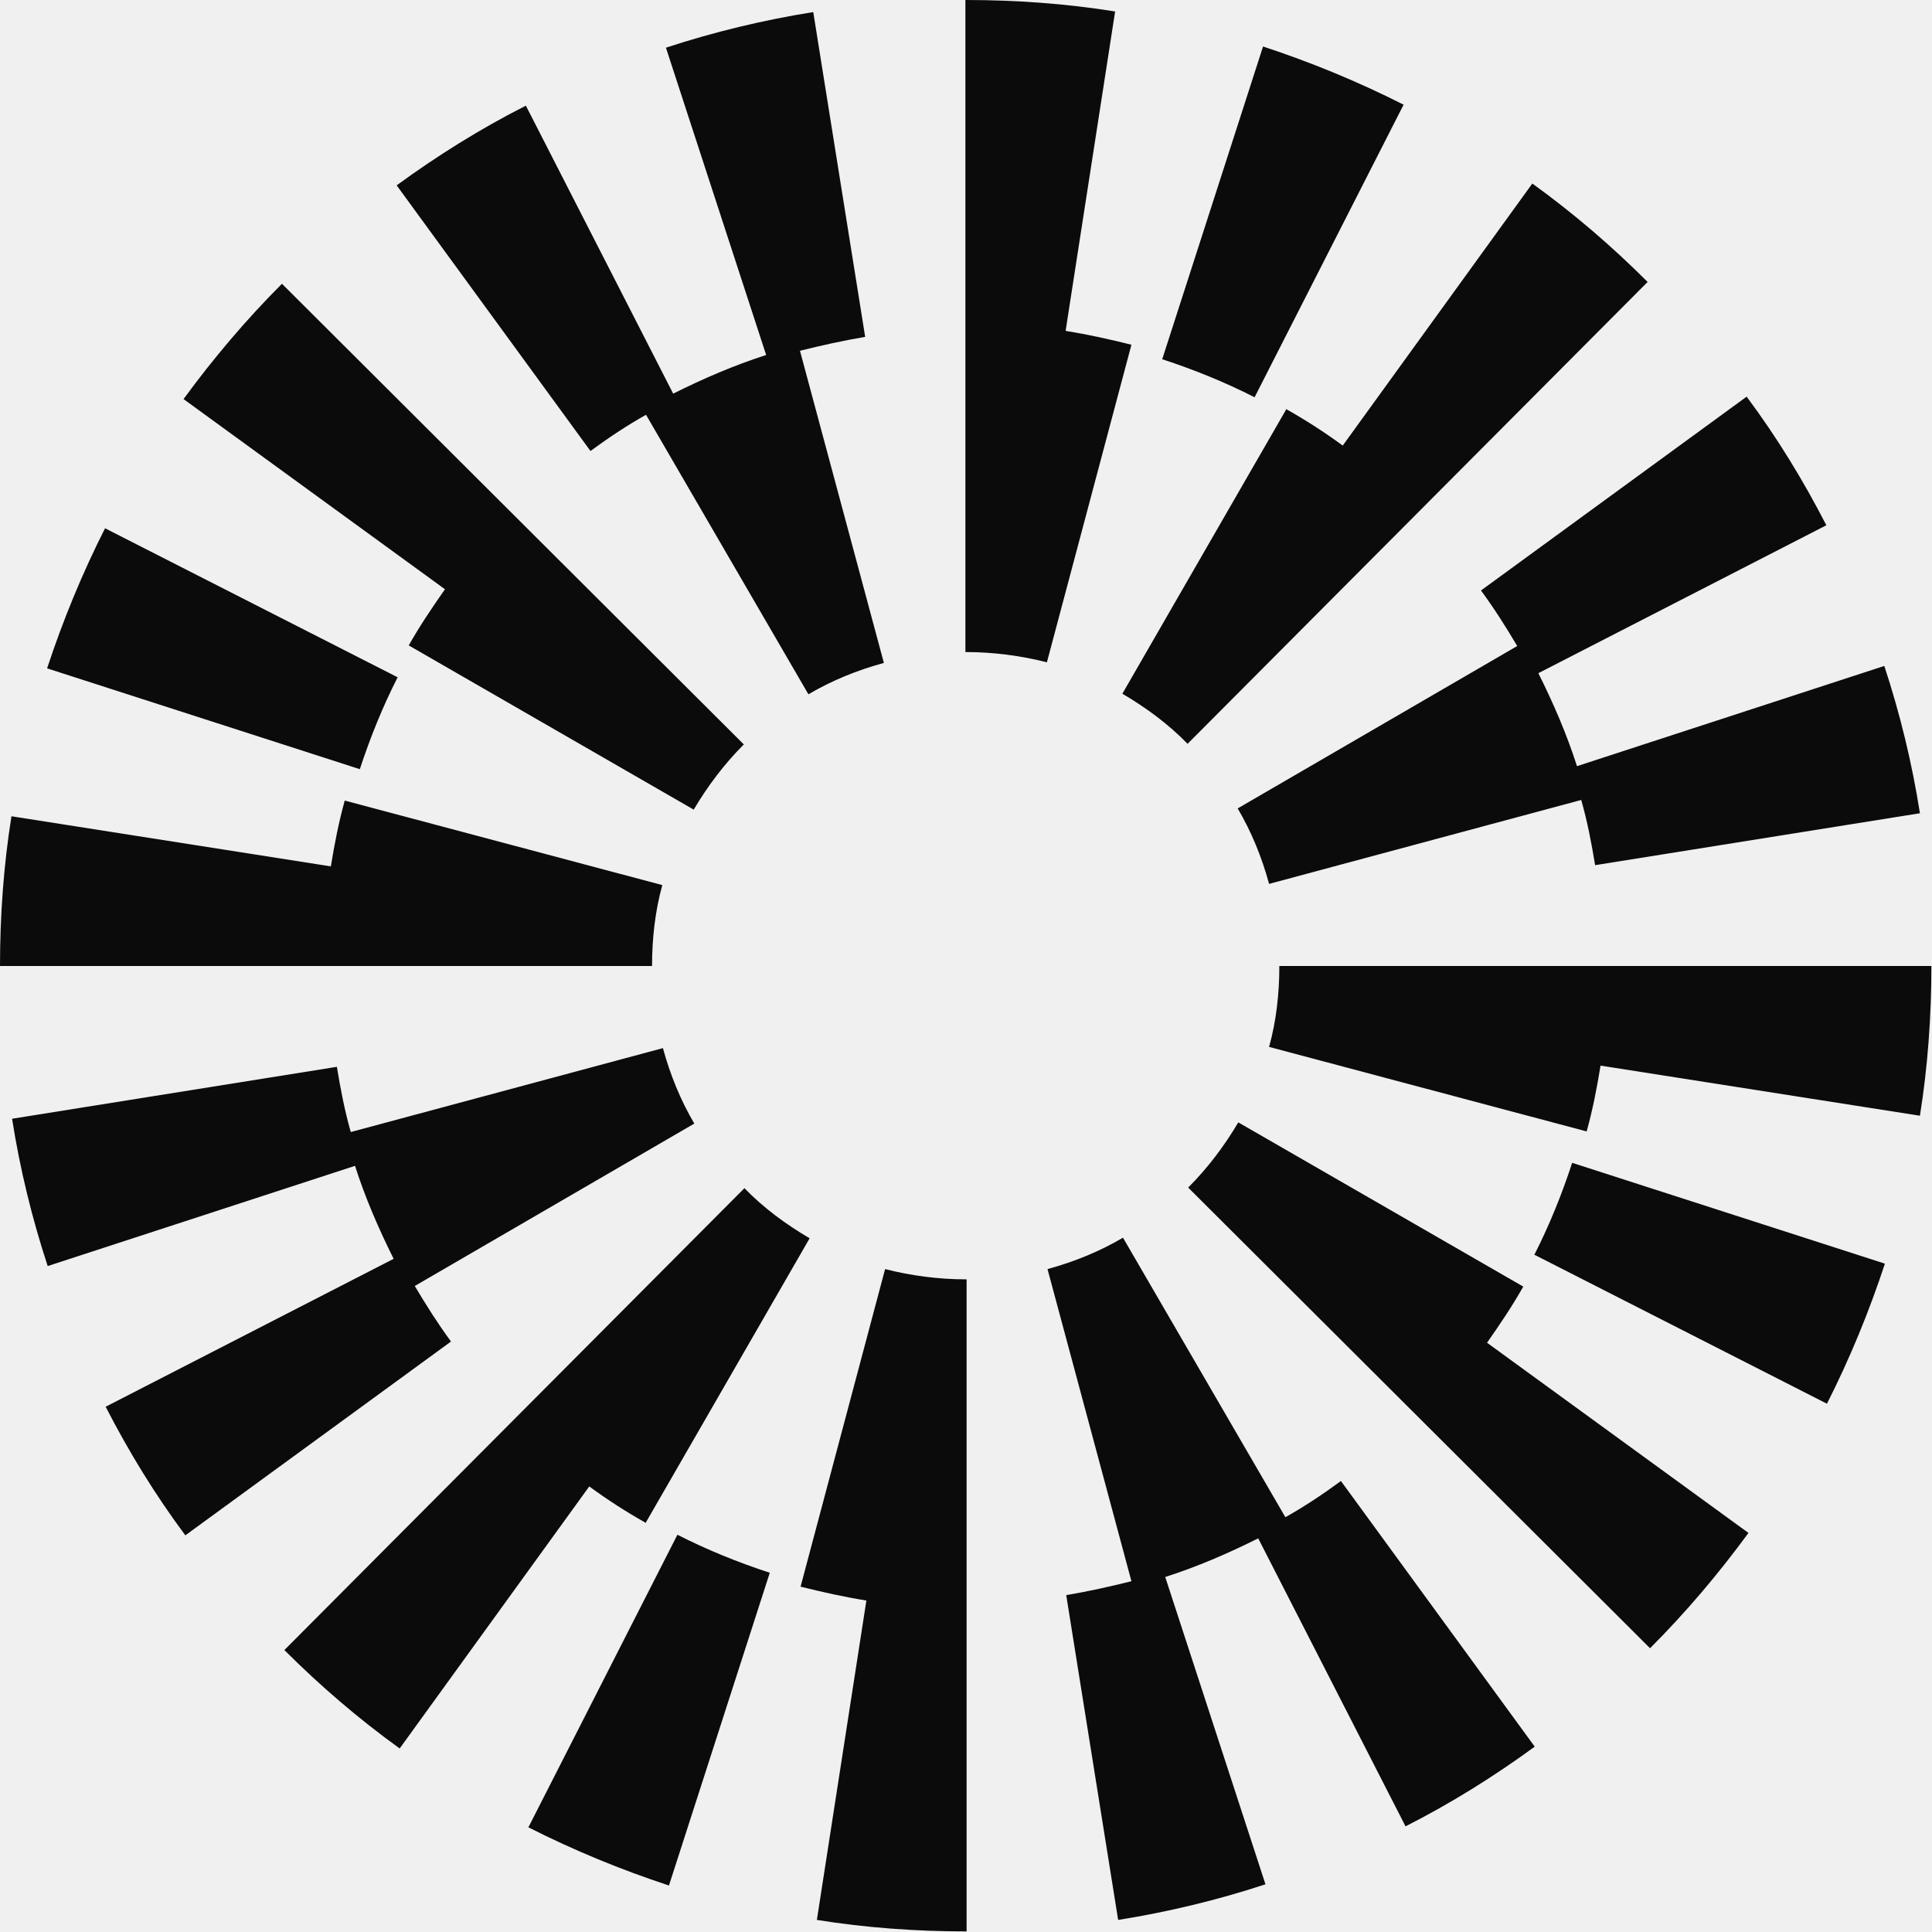
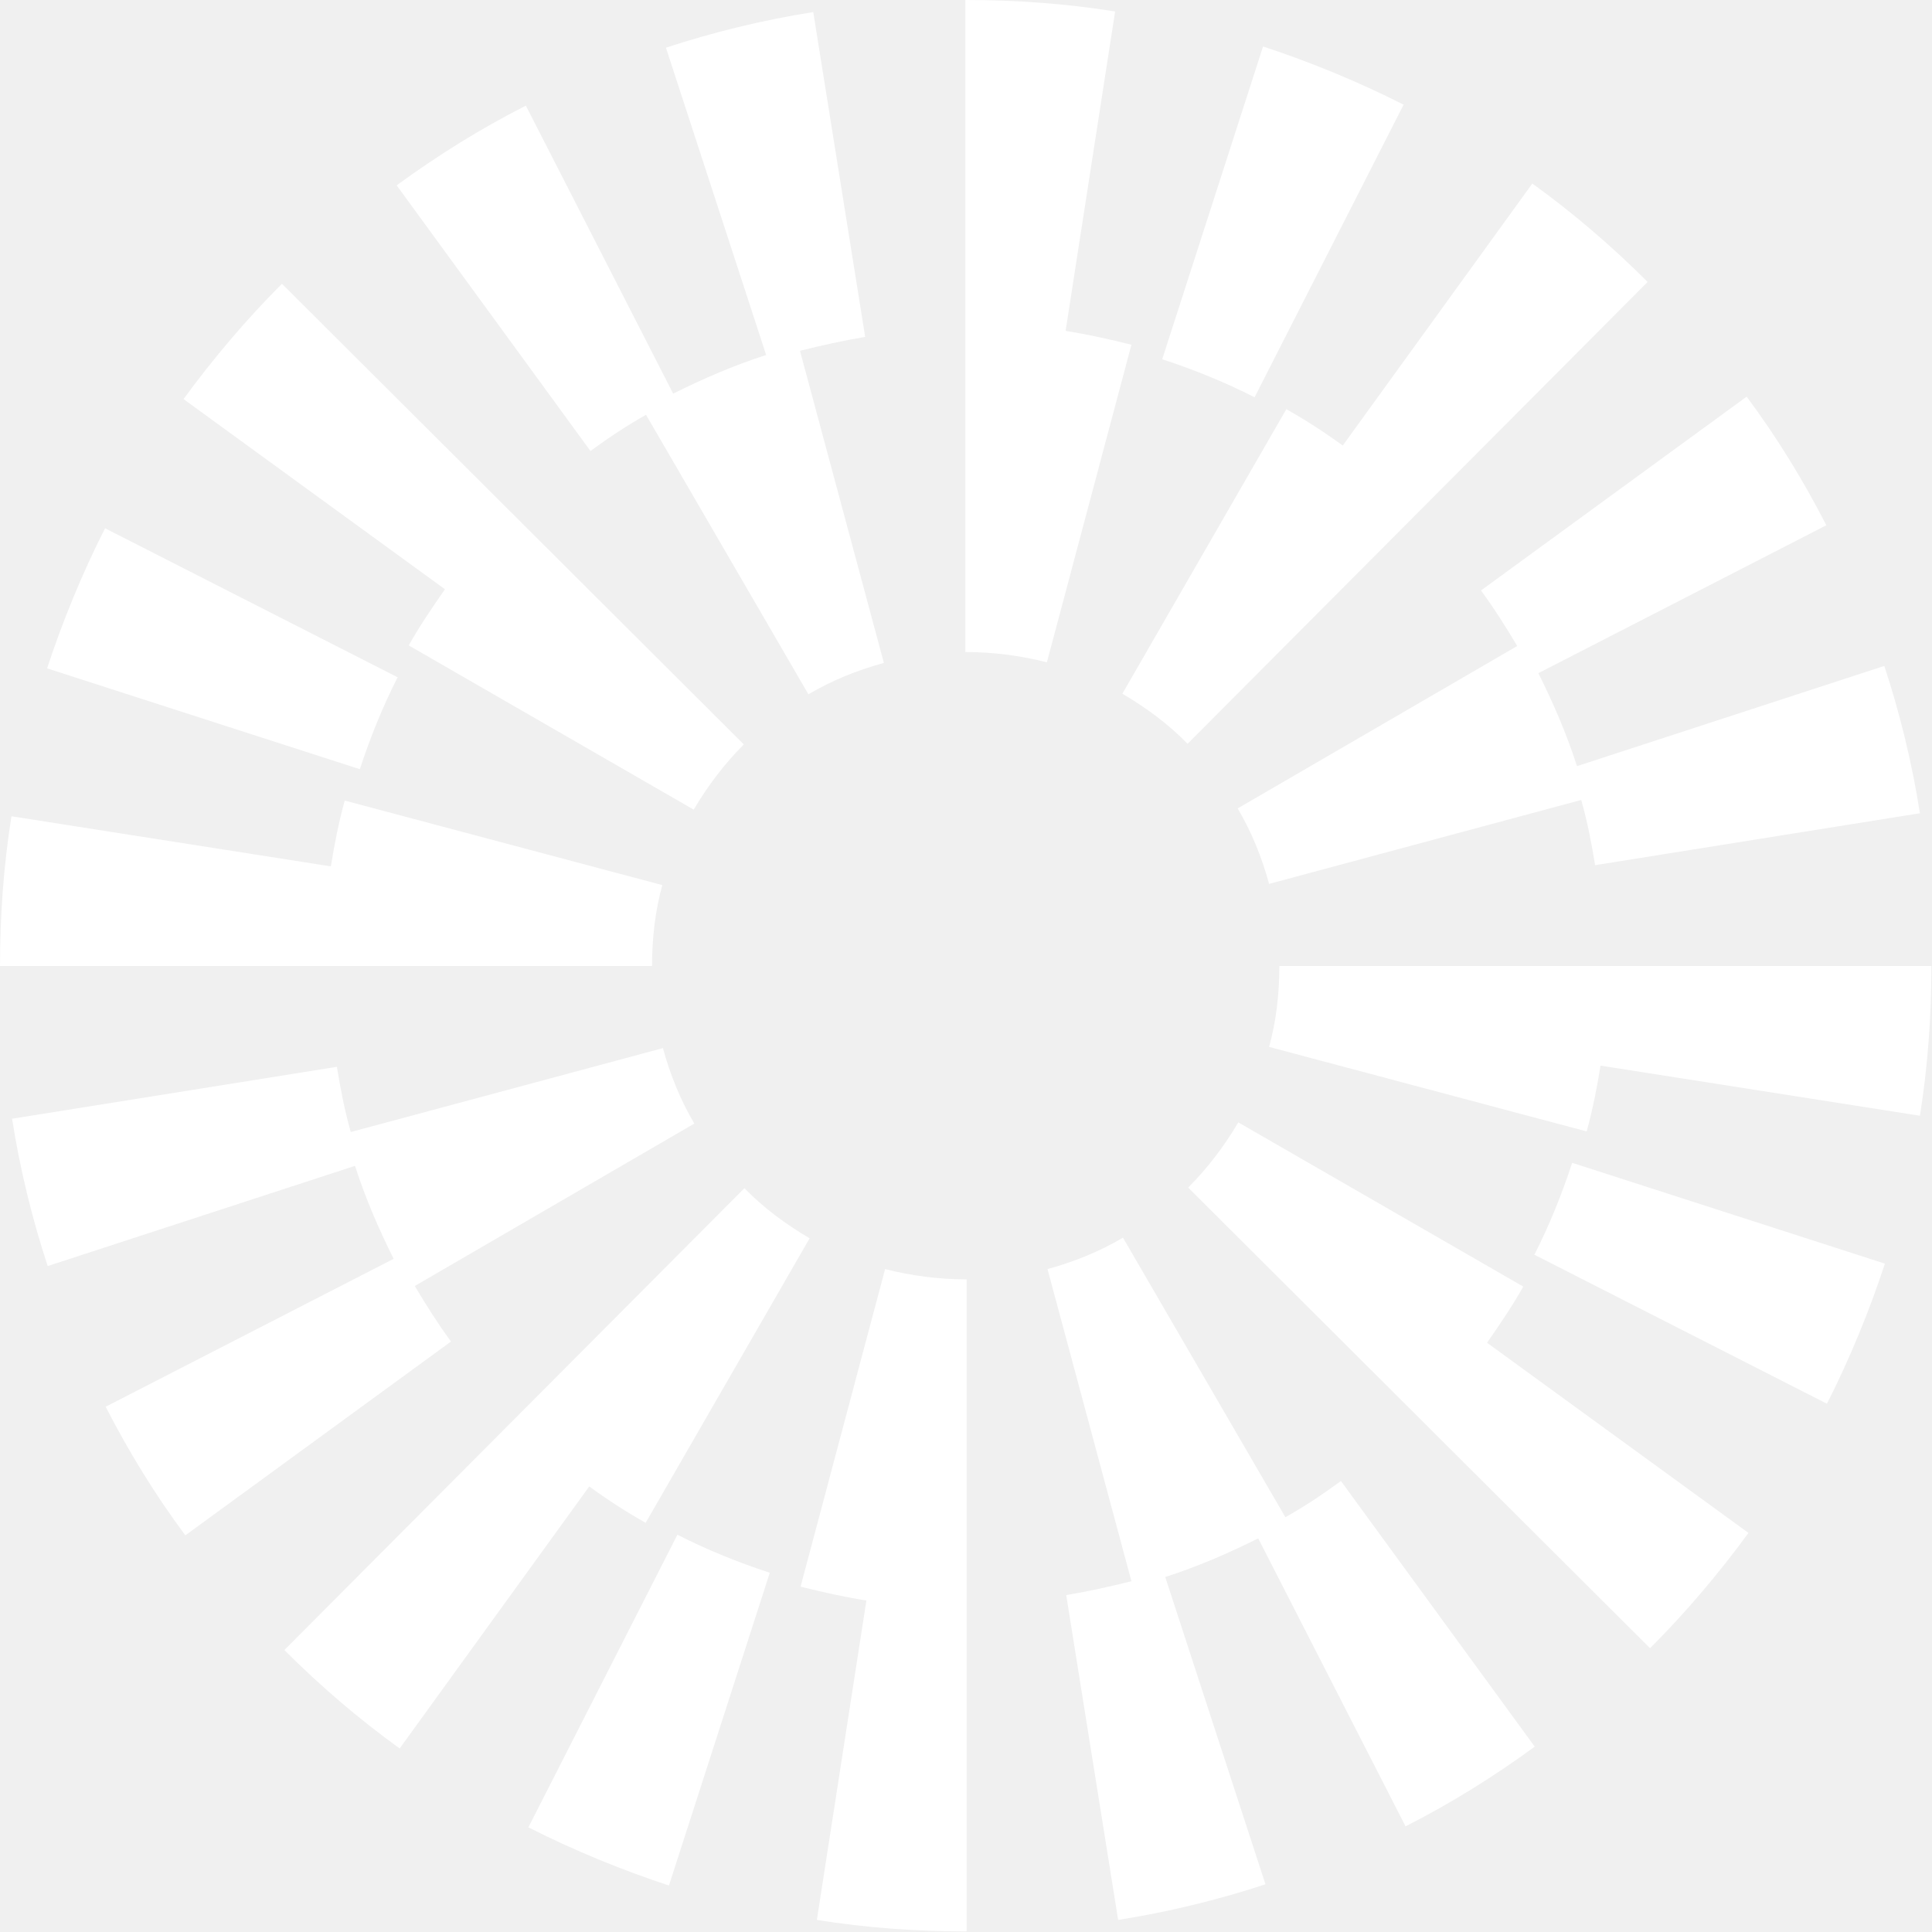
<svg xmlns="http://www.w3.org/2000/svg" width="32" height="32" fill="none" viewBox="0 0 32 32">
-   <g fill="#0B0B0B" fill-rule="evenodd" clip-path="url(#mantle__clip0_2253_5)" clip-rule="evenodd">
+   <g fill="#fff" fill-rule="evenodd" clip-path="url(#mantle__clip0_2253_5)" clip-rule="evenodd">
    <path d="m17.65 5.48.82-5.29C17.66.06 16.83 0 16 0h-.01v10.8H16c.45 0 .91.06 1.34.17l1.4-5.26c-.36-.09-.72-.17-1.09-.23M13.39 11.5 10.7 6.87c-.32.18-.62.38-.92.6l-3.21-4.4c.67-.49 1.39-.94 2.14-1.32l2.44 4.77c.5-.25 1.01-.47 1.54-.64L11.03.79c.79-.26 1.62-.46 2.44-.59l.86 5.38c-.36.06-.72.14-1.08.23l1.39 5.17c-.44.12-.86.29-1.25.52M6.59 11.22 1.74 8.75c-.38.75-.7 1.53-.96 2.32l5.18 1.67c.17-.52.38-1.04.63-1.53zM25.13 10.7l-4.63 2.69c.23.39.4.81.52 1.25l5.17-1.39c.1.35.17.71.23 1.08l5.38-.86c-.13-.83-.33-1.65-.59-2.44l-5.09 1.66c-.17-.53-.39-1.04-.64-1.54l4.77-2.45c-.38-.74-.82-1.46-1.32-2.13l-4.4 3.21c.22.3.41.6.6.92M23.24 1.73c-.75-.38-1.53-.7-2.32-.96l-1.67 5.18c.52.17 1.04.38 1.53.63l2.47-4.85zM21.31 6.77l-2.72 4.72c.39.23.76.5 1.08.83l7.62-7.65c-.59-.59-1.23-1.14-1.91-1.63l-3.14 4.34q-.45-.33-.93-.6zM11.49 13.41l-4.72-2.72c.18-.32.39-.63.6-.93L3.04 6.61c.49-.67 1.04-1.32 1.63-1.91l7.65 7.63c-.32.32-.6.69-.83 1.08M5.71 13.26l5.26 1.4c-.12.43-.17.89-.17 1.34H0c0-.83.06-1.67.19-2.48l5.29.83c.06-.37.13-.73.23-1.09M25.41 20.78l4.85 2.47c.38-.75.7-1.53.96-2.32l-5.18-1.67c-.17.52-.38 1.04-.63 1.53zM18.6 20.5l2.69 4.63c.32-.18.62-.38.92-.6l3.21 4.4c-.67.49-1.39.94-2.14 1.32l-2.44-4.77c-.5.25-1.01.47-1.54.64l1.66 5.09c-.79.26-1.62.46-2.44.59l-.86-5.38c.36-.06.72-.14 1.08-.23l-1.39-5.17c.44-.12.86-.29 1.25-.52M6.87 21.3l4.63-2.69c-.23-.39-.4-.81-.52-1.25l-5.17 1.39c-.1-.35-.17-.71-.23-1.08l-5.38.86c.13.83.33 1.65.59 2.44l5.09-1.66c.17.53.39 1.04.64 1.54L1.75 23.3c.38.74.82 1.46 1.32 2.13l4.4-3.21c-.22-.3-.41-.6-.6-.92M8.76 30.27c.75.38 1.53.7 2.32.96l1.67-5.18c-.52-.17-1.04-.38-1.53-.63l-2.47 4.85zM10.69 25.23l2.72-4.72c-.39-.23-.76-.5-1.08-.83l-7.62 7.65c.59.59 1.23 1.14 1.91 1.63l3.14-4.34q.45.33.93.6zM20.51 18.59l4.72 2.72c-.18.32-.39.63-.6.93l4.33 3.15c-.49.67-1.04 1.32-1.63 1.91l-7.65-7.63c.32-.32.6-.69.83-1.08M14.66 21.02l-1.4 5.26c.36.09.72.17 1.09.23l-.82 5.29c.81.13 1.64.19 2.47.19h.01v-10.8H16c-.45 0-.91-.06-1.34-.17M21.02 17.34c.12-.43.17-.89.17-1.34h10.8c0 .83-.06 1.67-.19 2.48l-5.29-.83c-.06.37-.13.73-.23 1.09z" />
  </g>
  <defs>
    <clipPath id="mantle__clip0_2253_5">
      <path fill="#fff" d="M0 0h32v32H0z" />
    </clipPath>
  </defs>
</svg>
